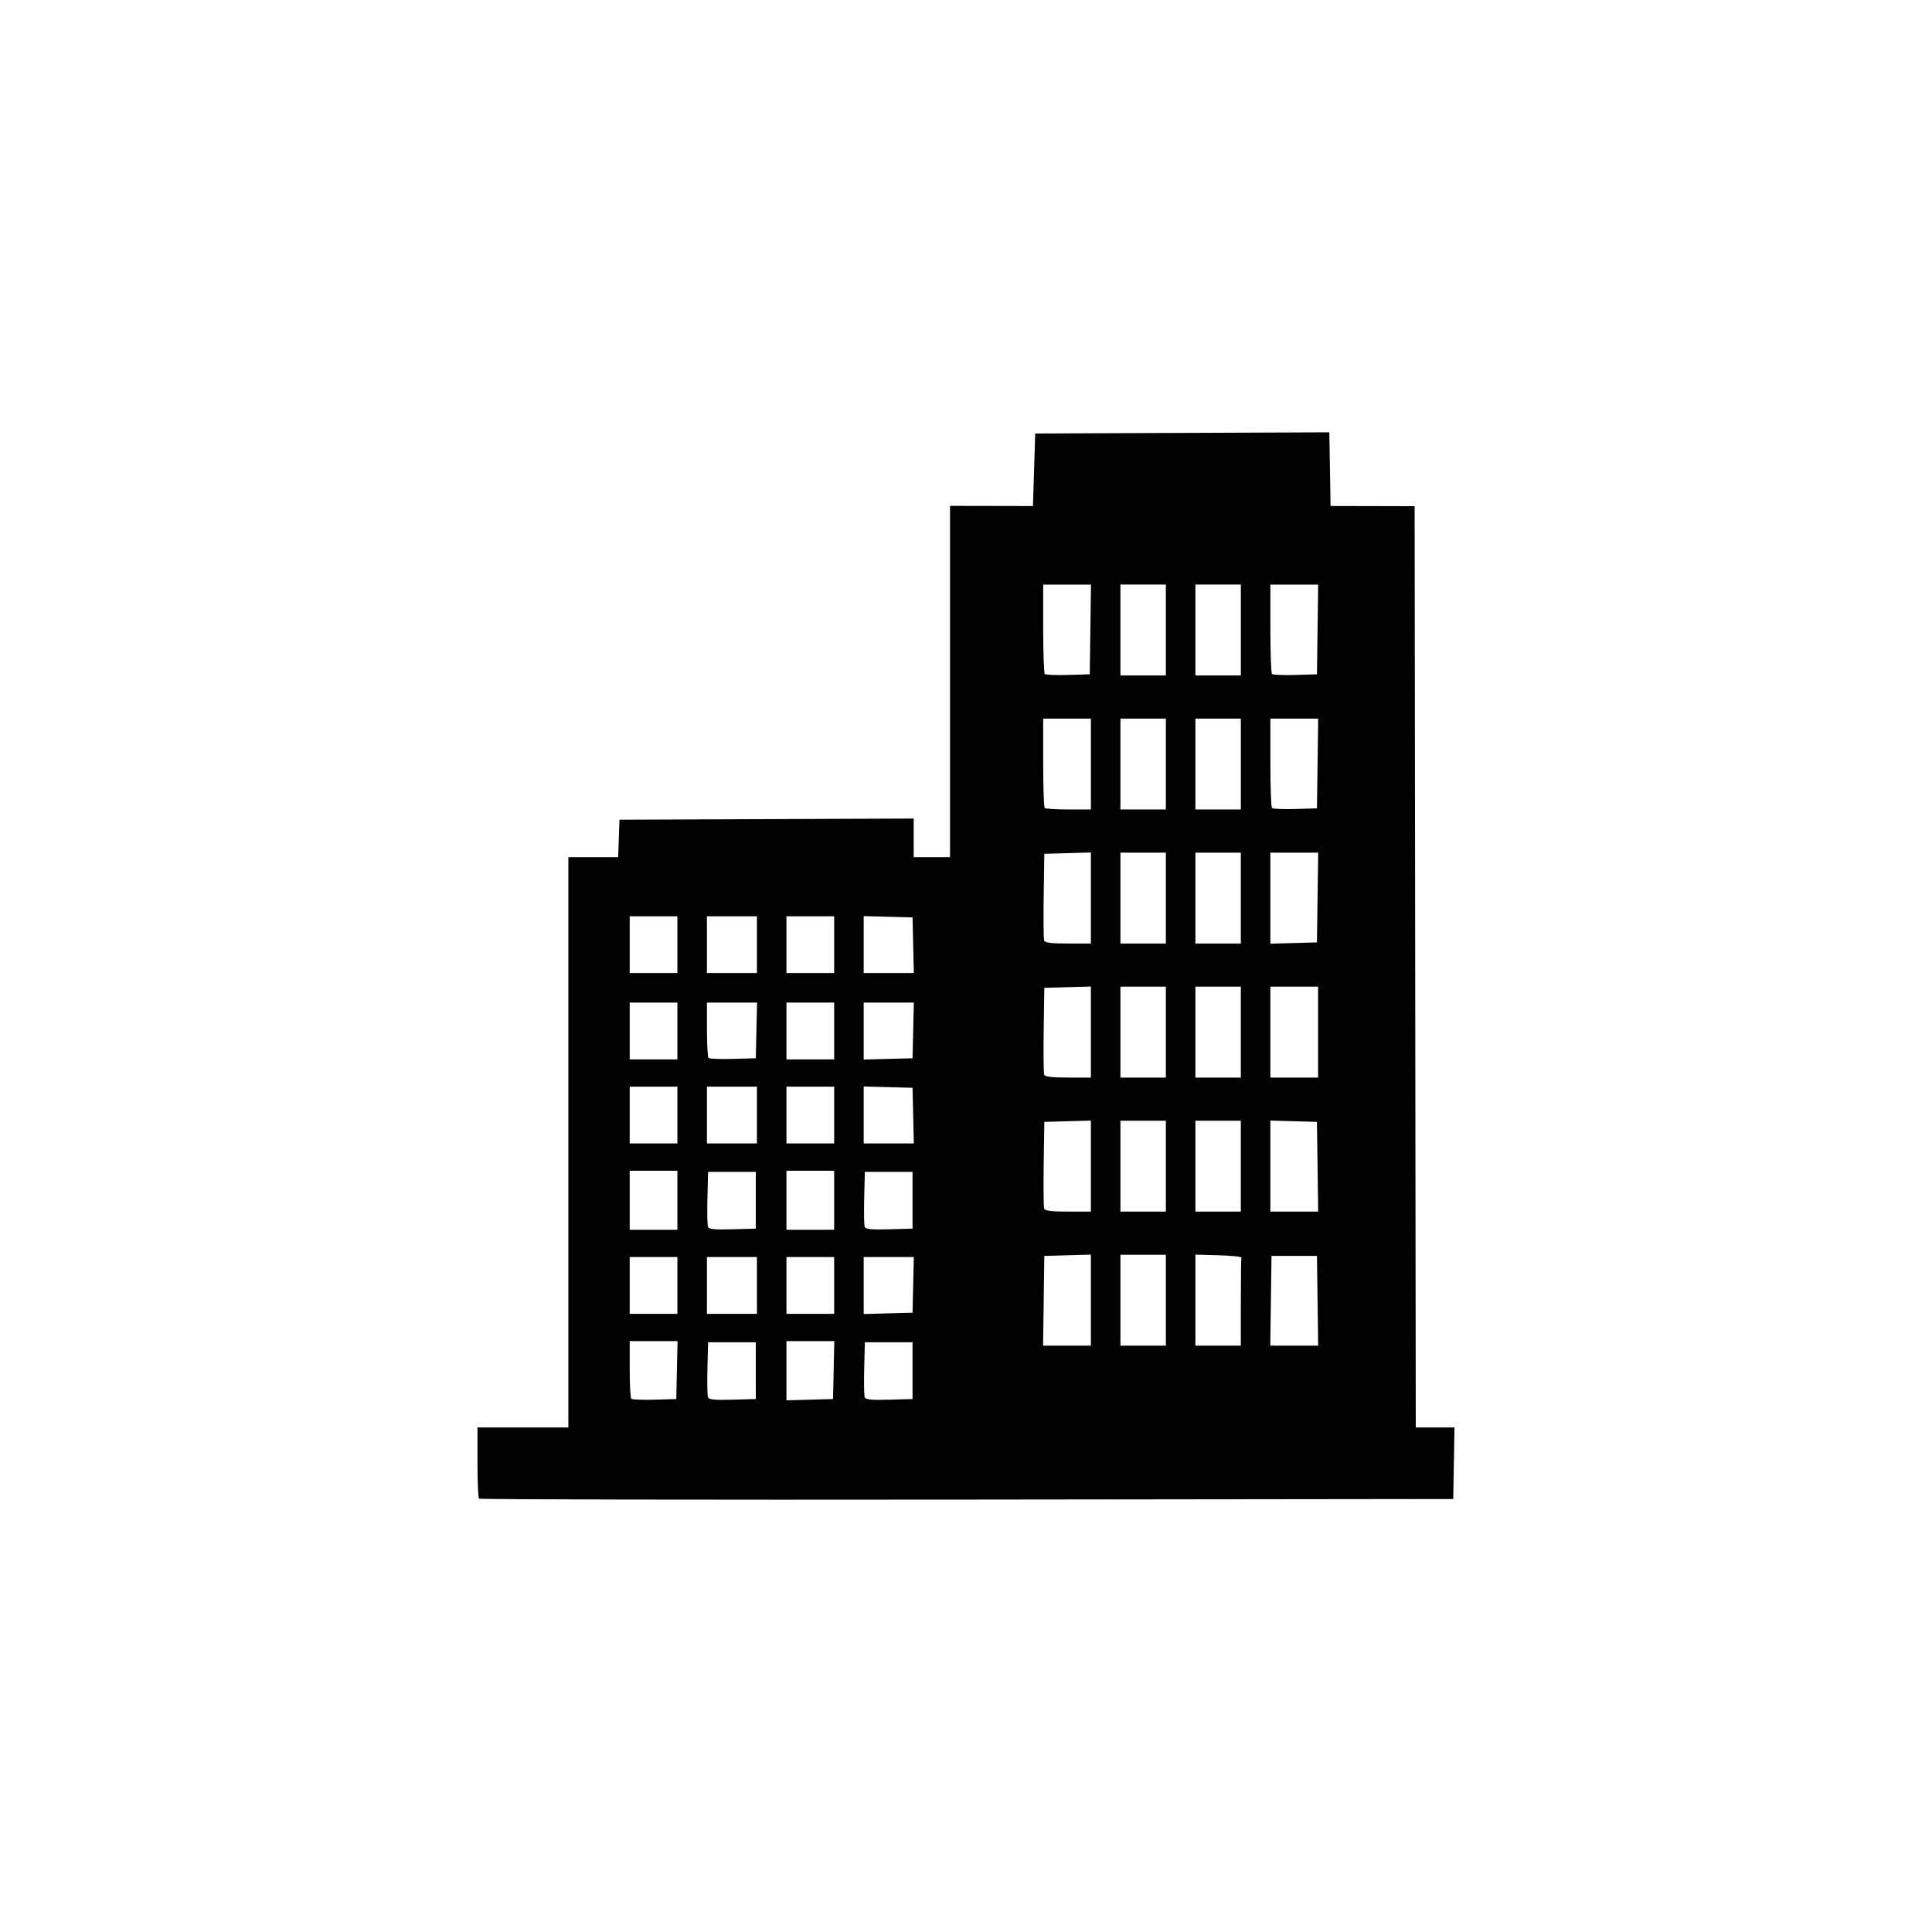
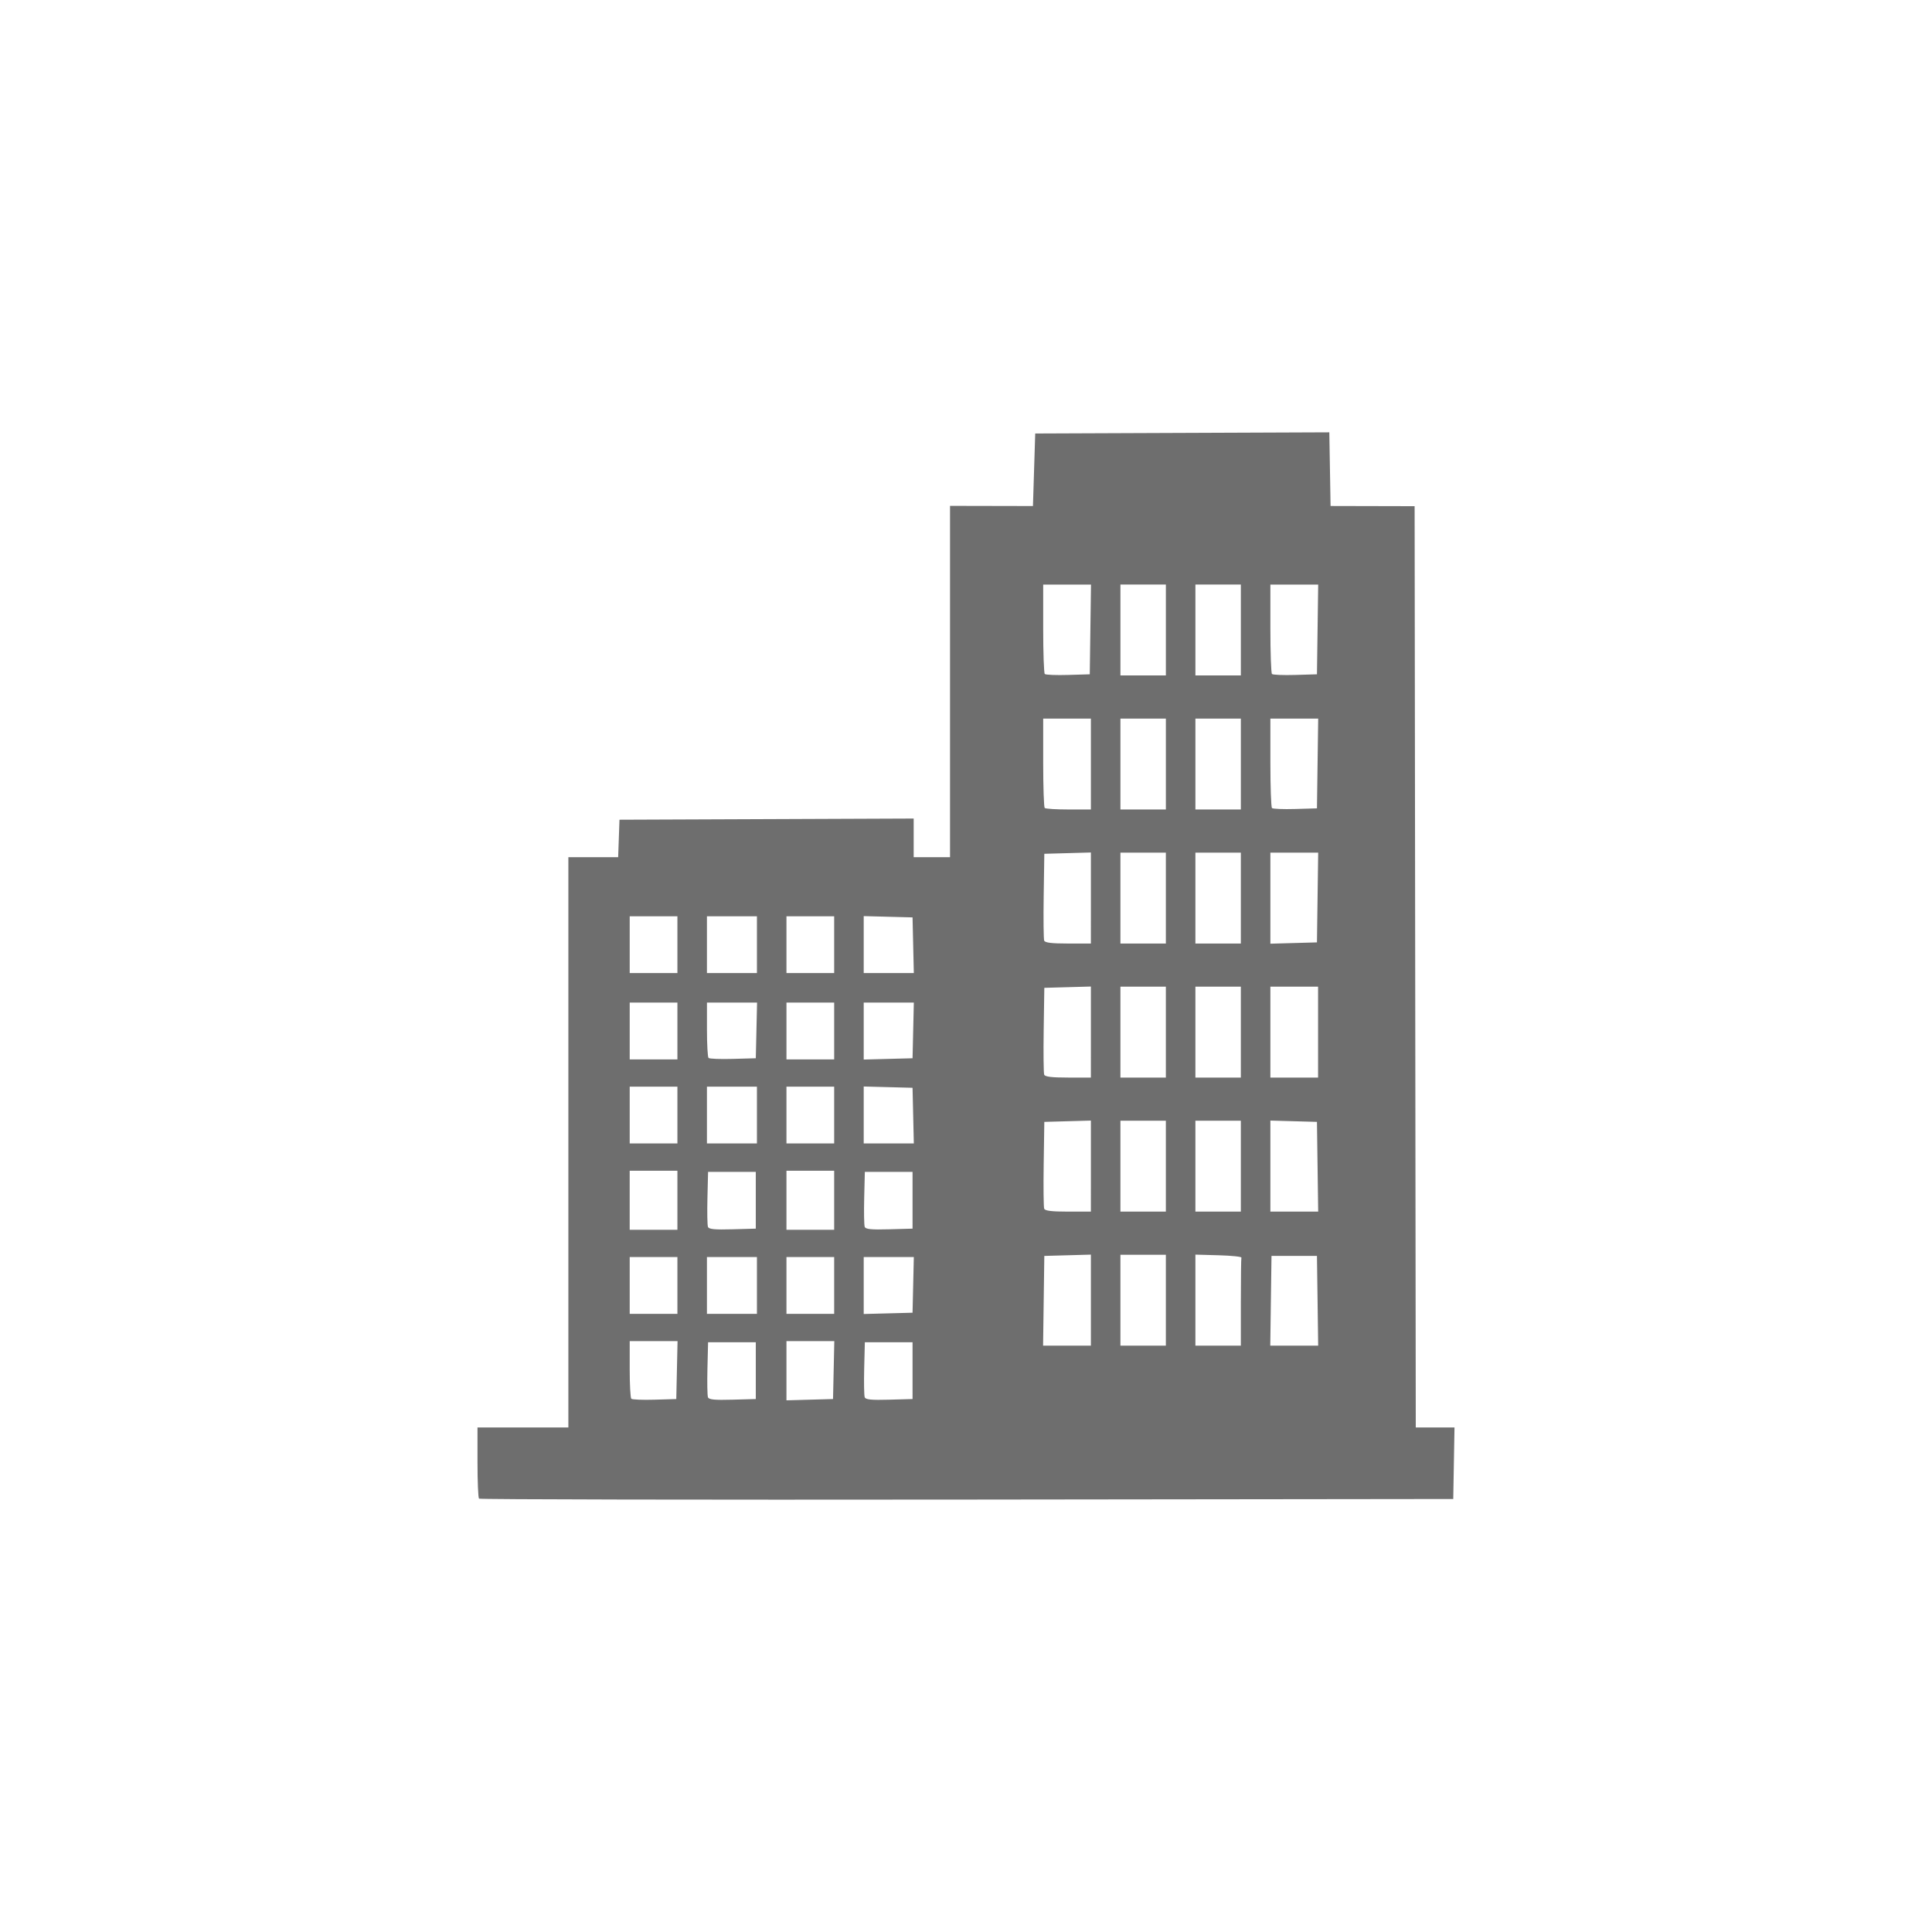
<svg xmlns="http://www.w3.org/2000/svg" width="300" height="300" viewBox="0 0 300 300" fill="none" version="1.1" id="svg4487">
  <defs id="defs4491" />
-   <path d="m 74.38,232.707 c -0.13,-0.13 -0.236,-2.67 -0.236,-5.645 v -5.409 h 7.056 7.056 v -44.274 -44.274 h 3.866 3.866 l 0.102,-2.91 0.102,-2.91 22.842,-0.091 22.842,-0.091 v 3.001 3.001 h 2.822 2.822 v -27.277 -27.277 l 6.438,0.013 6.438,0.013 0.176,-5.632 0.176,-5.632 22.834,-0.091 22.834,-0.091 0.097,5.72 0.097,5.72 6.526,0.015 6.526,0.015 0.089,71.526 0.089,71.526 h 3.007 3.007 l -0.097,5.556 -0.097,5.556 -75.523,0.089 c -41.538,0.049 -75.629,-0.017 -75.759,-0.147 z m 30.731,-19.962 0.099,-4.498 h -3.715 -3.715 v 4.351 c 0,2.393 0.111,4.462 0.247,4.598 0.136,0.136 1.763,0.202 3.616,0.147 l 3.369,-0.1 z m 12.248,0.088 v -4.41 h -3.704 -3.704 l -0.1,4.035 c -0.055,2.219 -0.018,4.249 0.082,4.51 0.14,0.365 1.022,0.452 3.805,0.374 l 3.622,-0.101 z m 12.093,-0.088 0.099,-4.498 h -3.715 -3.715 v 4.598 4.598 l 3.616,-0.101 3.616,-0.101 z m 12.248,0.088 v -4.41 h -3.704 -3.704 l -0.1,4.035 c -0.055,2.219 -0.018,4.249 0.082,4.51 0.14,0.365 1.022,0.452 3.805,0.374 l 3.622,-0.101 z m 27.693,-10.948 v -7.068 l -3.616,0.101 -3.616,0.101 -0.096,6.967 -0.096,6.967 h 3.712 3.712 z m 11.642,0.012 v -7.056 h -3.528 -3.528 v 7.056 7.056 h 3.528 3.528 z m 11.642,0.353 c 0,-3.687 0.04,-6.822 0.088,-6.967 0.049,-0.146 -1.539,-0.31 -3.528,-0.365 l -3.616,-0.101 v 7.068 7.068 h 3.528 3.528 z m 11.914,-0.265 -0.096,-6.967 h -3.528 -3.528 l -0.096,6.967 -0.096,6.967 h 3.719 3.719 z m -99.403,-2.381 v -4.41 h -3.704 -3.704 v 4.41 4.41 h 3.704 3.704 z m 12.347,0 v -4.41 h -3.881 -3.881 v 4.41 4.41 h 3.881 3.881 z m 11.994,0 v -4.41 h -3.704 -3.704 v 4.41 4.41 h 3.704 3.704 z m 12.27,-0.088 0.099,-4.322 h -3.891 -3.891 v 4.422 4.422 l 3.792,-0.1 3.792,-0.1 z m -36.612,-13.141 v -4.586 h -3.704 -3.704 v 4.586 4.586 h 3.704 3.704 z m 12.171,0 v -4.41 h -3.704 -3.704 l -0.1,4.035 c -0.055,2.219 -0.018,4.249 0.082,4.51 0.14,0.365 1.022,0.452 3.805,0.374 l 3.622,-0.101 z m 12.171,0 v -4.586 h -3.704 -3.704 v 4.586 4.586 h 3.704 3.704 z m 12.171,0 v -4.41 h -3.704 -3.704 l -0.1,4.035 c -0.055,2.219 -0.018,4.249 0.082,4.51 0.14,0.365 1.022,0.452 3.805,0.374 l 3.622,-0.101 z m 27.693,-5.304 v -7.068 l -3.616,0.101 -3.616,0.101 -0.097,6.515 c -0.053,3.583 -0.018,6.719 0.077,6.967 0.125,0.326 1.159,0.452 3.712,0.452 h 3.539 z m 11.642,0.012 v -7.056 h -3.528 -3.528 v 7.056 7.056 h 3.528 3.528 z m 11.642,0 v -7.056 h -3.528 -3.528 v 7.056 7.056 h 3.528 3.528 z m 11.914,0.088 -0.096,-6.967 -3.616,-0.101 -3.616,-0.101 v 7.068 7.068 h 3.712 3.712 z m -99.403,-8.026 v -4.41 h -3.704 -3.704 v 4.41 4.41 h 3.704 3.704 z m 12.347,0 v -4.41 h -3.881 -3.881 v 4.41 4.41 h 3.881 3.881 z m 11.994,0 v -4.41 h -3.704 -3.704 v 4.41 4.41 h 3.704 3.704 z m 12.27,0.088 -0.099,-4.322 -3.792,-0.1 -3.792,-0.1 v 4.422 4.422 h 3.891 3.891 z m 27.594,-12.977 v -7.068 l -3.616,0.101 -3.616,0.101 -0.097,6.515 c -0.053,3.583 -0.018,6.719 0.077,6.967 0.125,0.326 1.159,0.452 3.712,0.452 h 3.539 z m 11.642,0.012 v -7.056 h -3.528 -3.528 v 7.056 7.056 h 3.528 3.528 z m 11.642,0 v -7.056 h -3.528 -3.528 v 7.056 7.056 h 3.528 3.528 z m 11.994,0 v -7.056 h -3.704 -3.704 v 7.056 7.056 h 3.704 3.704 z m -99.483,-0.176 v -4.41 h -3.704 -3.704 v 4.41 4.41 h 3.704 3.704 z m 12.27,-0.088 0.099,-4.322 h -3.891 -3.891 v 4.175 c 0,2.296 0.111,4.286 0.247,4.421 0.136,0.136 1.842,0.202 3.792,0.147 l 3.546,-0.1 0.099,-4.322 z m 12.072,0.088 v -4.41 h -3.704 -3.704 v 4.41 4.41 h 3.704 3.704 z m 12.27,-0.088 0.099,-4.322 h -3.891 -3.891 v 4.422 4.422 l 3.792,-0.1 3.792,-0.1 z M 105.188,146.687 v -4.41 h -3.704 -3.704 v 4.41 4.41 h 3.704 3.704 z m 12.347,0 v -4.41 h -3.881 -3.881 v 4.41 4.41 h 3.881 3.881 z m 11.994,0 v -4.41 h -3.704 -3.704 v 4.41 4.41 h 3.704 3.704 z m 12.27,0.088 -0.099,-4.322 -3.792,-0.1 -3.792,-0.1 v 4.422 4.422 h 3.891 3.891 z m 27.594,-7.332 v -7.068 l -3.616,0.101 -3.616,0.101 -0.097,6.515 c -0.053,3.583 -0.018,6.719 0.077,6.967 0.125,0.326 1.159,0.452 3.712,0.452 h 3.539 z m 11.642,0.012 v -7.056 h -3.528 -3.528 v 7.056 7.056 h 3.528 3.528 z m 11.642,0 v -7.056 h -3.528 -3.528 v 7.056 7.056 h 3.528 3.528 z m 11.914,-0.088 0.096,-6.967 h -3.712 -3.712 v 7.068 7.068 l 3.616,-0.101 3.616,-0.101 z m -35.197,-20.726 v -7.056 h -3.704 -3.704 v 6.82 c 0,3.751 0.106,6.926 0.235,7.056 0.129,0.129 1.796,0.235 3.704,0.235 h 3.469 z m 11.642,0 v -7.056 h -3.528 -3.528 v 7.056 7.056 h 3.528 3.528 z m 11.642,0 v -7.056 h -3.528 -3.528 v 7.056 7.056 h 3.528 3.528 z m 11.914,-0.088 0.096,-6.967 h -3.712 -3.712 v 6.82 c 0,3.751 0.111,6.932 0.247,7.067 0.136,0.136 1.763,0.202 3.616,0.147 l 3.369,-0.1 z m -35.278,-20.814 0.096,-6.967 h -3.712 -3.712 v 6.82 c 0,3.751 0.111,6.932 0.247,7.067 0.136,0.136 1.763,0.202 3.616,0.147 l 3.369,-0.1 z m 11.722,0.088 v -7.056 h -3.528 -3.528 v 7.056 7.056 h 3.528 3.528 z m 11.642,0 v -7.056 h -3.528 -3.528 v 7.056 7.056 h 3.528 3.528 z m 11.914,-0.088 0.096,-6.967 h -3.712 -3.712 v 6.82 c 0,3.751 0.111,6.932 0.247,7.067 0.136,0.136 1.763,0.202 3.616,0.147 l 3.369,-0.1 z" id="path4485" style="fill:#000000" />
+   <path d="m 74.38,232.707 c -0.13,-0.13 -0.236,-2.67 -0.236,-5.645 v -5.409 h 7.056 7.056 v -44.274 -44.274 h 3.866 3.866 l 0.102,-2.91 0.102,-2.91 22.842,-0.091 22.842,-0.091 v 3.001 3.001 h 2.822 2.822 v -27.277 -27.277 l 6.438,0.013 6.438,0.013 0.176,-5.632 0.176,-5.632 22.834,-0.091 22.834,-0.091 0.097,5.72 0.097,5.72 6.526,0.015 6.526,0.015 0.089,71.526 0.089,71.526 h 3.007 3.007 l -0.097,5.556 -0.097,5.556 -75.523,0.089 c -41.538,0.049 -75.629,-0.017 -75.759,-0.147 z m 30.731,-19.962 0.099,-4.498 h -3.715 -3.715 v 4.351 c 0,2.393 0.111,4.462 0.247,4.598 0.136,0.136 1.763,0.202 3.616,0.147 l 3.369,-0.1 z m 12.248,0.088 v -4.41 h -3.704 -3.704 l -0.1,4.035 c -0.055,2.219 -0.018,4.249 0.082,4.51 0.14,0.365 1.022,0.452 3.805,0.374 l 3.622,-0.101 z m 12.093,-0.088 0.099,-4.498 h -3.715 -3.715 v 4.598 4.598 l 3.616,-0.101 3.616,-0.101 z m 12.248,0.088 v -4.41 h -3.704 -3.704 l -0.1,4.035 c -0.055,2.219 -0.018,4.249 0.082,4.51 0.14,0.365 1.022,0.452 3.805,0.374 l 3.622,-0.101 z m 27.693,-10.948 v -7.068 l -3.616,0.101 -3.616,0.101 -0.096,6.967 -0.096,6.967 h 3.712 3.712 z m 11.642,0.012 v -7.056 h -3.528 -3.528 v 7.056 7.056 h 3.528 3.528 z m 11.642,0.353 c 0,-3.687 0.04,-6.822 0.088,-6.967 0.049,-0.146 -1.539,-0.31 -3.528,-0.365 l -3.616,-0.101 v 7.068 7.068 h 3.528 3.528 z m 11.914,-0.265 -0.096,-6.967 h -3.528 -3.528 l -0.096,6.967 -0.096,6.967 h 3.719 3.719 z m -99.403,-2.381 v -4.41 h -3.704 -3.704 v 4.41 4.41 h 3.704 3.704 z m 12.347,0 v -4.41 h -3.881 -3.881 v 4.41 4.41 h 3.881 3.881 z m 11.994,0 v -4.41 h -3.704 -3.704 v 4.41 4.41 h 3.704 3.704 z m 12.27,-0.088 0.099,-4.322 h -3.891 -3.891 v 4.422 4.422 l 3.792,-0.1 3.792,-0.1 z m -36.612,-13.141 v -4.586 h -3.704 -3.704 v 4.586 4.586 h 3.704 3.704 z m 12.171,0 v -4.41 h -3.704 -3.704 l -0.1,4.035 c -0.055,2.219 -0.018,4.249 0.082,4.51 0.14,0.365 1.022,0.452 3.805,0.374 l 3.622,-0.101 z m 12.171,0 v -4.586 h -3.704 -3.704 v 4.586 4.586 h 3.704 3.704 z m 12.171,0 v -4.41 h -3.704 -3.704 l -0.1,4.035 c -0.055,2.219 -0.018,4.249 0.082,4.51 0.14,0.365 1.022,0.452 3.805,0.374 l 3.622,-0.101 z m 27.693,-5.304 v -7.068 l -3.616,0.101 -3.616,0.101 -0.097,6.515 c -0.053,3.583 -0.018,6.719 0.077,6.967 0.125,0.326 1.159,0.452 3.712,0.452 h 3.539 z m 11.642,0.012 v -7.056 h -3.528 -3.528 v 7.056 7.056 h 3.528 3.528 z m 11.642,0 v -7.056 h -3.528 -3.528 v 7.056 7.056 h 3.528 3.528 z m 11.914,0.088 -0.096,-6.967 -3.616,-0.101 -3.616,-0.101 v 7.068 7.068 h 3.712 3.712 z m -99.403,-8.026 v -4.41 h -3.704 -3.704 v 4.41 4.41 h 3.704 3.704 z m 12.347,0 v -4.41 h -3.881 -3.881 v 4.41 4.41 h 3.881 3.881 z m 11.994,0 v -4.41 h -3.704 -3.704 v 4.41 4.41 h 3.704 3.704 z m 12.27,0.088 -0.099,-4.322 -3.792,-0.1 -3.792,-0.1 v 4.422 4.422 h 3.891 3.891 z m 27.594,-12.977 v -7.068 l -3.616,0.101 -3.616,0.101 -0.097,6.515 c -0.053,3.583 -0.018,6.719 0.077,6.967 0.125,0.326 1.159,0.452 3.712,0.452 h 3.539 z m 11.642,0.012 v -7.056 h -3.528 -3.528 v 7.056 7.056 h 3.528 3.528 z m 11.642,0 v -7.056 h -3.528 -3.528 v 7.056 7.056 h 3.528 3.528 z m 11.994,0 v -7.056 h -3.704 -3.704 v 7.056 7.056 h 3.704 3.704 z m -99.483,-0.176 v -4.41 h -3.704 -3.704 v 4.41 4.41 h 3.704 3.704 z m 12.27,-0.088 0.099,-4.322 h -3.891 -3.891 v 4.175 c 0,2.296 0.111,4.286 0.247,4.421 0.136,0.136 1.842,0.202 3.792,0.147 l 3.546,-0.1 0.099,-4.322 z m 12.072,0.088 v -4.41 h -3.704 -3.704 v 4.41 4.41 h 3.704 3.704 z m 12.27,-0.088 0.099,-4.322 h -3.891 -3.891 v 4.422 4.422 l 3.792,-0.1 3.792,-0.1 z M 105.188,146.687 v -4.41 h -3.704 -3.704 v 4.41 4.41 h 3.704 3.704 z m 12.347,0 v -4.41 h -3.881 -3.881 v 4.41 4.41 h 3.881 3.881 z m 11.994,0 v -4.41 h -3.704 -3.704 v 4.41 4.41 h 3.704 3.704 z m 12.27,0.088 -0.099,-4.322 -3.792,-0.1 -3.792,-0.1 v 4.422 4.422 h 3.891 3.891 z m 27.594,-7.332 v -7.068 l -3.616,0.101 -3.616,0.101 -0.097,6.515 c -0.053,3.583 -0.018,6.719 0.077,6.967 0.125,0.326 1.159,0.452 3.712,0.452 h 3.539 z m 11.642,0.012 v -7.056 h -3.528 -3.528 v 7.056 7.056 h 3.528 3.528 z m 11.642,0 v -7.056 h -3.528 -3.528 v 7.056 7.056 h 3.528 3.528 z m 11.914,-0.088 0.096,-6.967 h -3.712 -3.712 v 7.068 7.068 l 3.616,-0.101 3.616,-0.101 z m -35.197,-20.726 v -7.056 h -3.704 -3.704 v 6.82 c 0,3.751 0.106,6.926 0.235,7.056 0.129,0.129 1.796,0.235 3.704,0.235 h 3.469 z m 11.642,0 v -7.056 h -3.528 -3.528 v 7.056 7.056 h 3.528 3.528 z m 11.642,0 v -7.056 h -3.528 -3.528 v 7.056 7.056 h 3.528 3.528 z m 11.914,-0.088 0.096,-6.967 h -3.712 -3.712 v 6.82 c 0,3.751 0.111,6.932 0.247,7.067 0.136,0.136 1.763,0.202 3.616,0.147 l 3.369,-0.1 z m -35.278,-20.814 0.096,-6.967 h -3.712 -3.712 v 6.82 c 0,3.751 0.111,6.932 0.247,7.067 0.136,0.136 1.763,0.202 3.616,0.147 l 3.369,-0.1 z m 11.722,0.088 v -7.056 h -3.528 -3.528 v 7.056 7.056 h 3.528 3.528 z m 11.642,0 v -7.056 h -3.528 -3.528 v 7.056 7.056 h 3.528 3.528 z m 11.914,-0.088 0.096,-6.967 h -3.712 -3.712 v 6.82 c 0,3.751 0.111,6.932 0.247,7.067 0.136,0.136 1.763,0.202 3.616,0.147 l 3.369,-0.1 z" id="path4485" style="fill:#6e6e6e" />
</svg>
